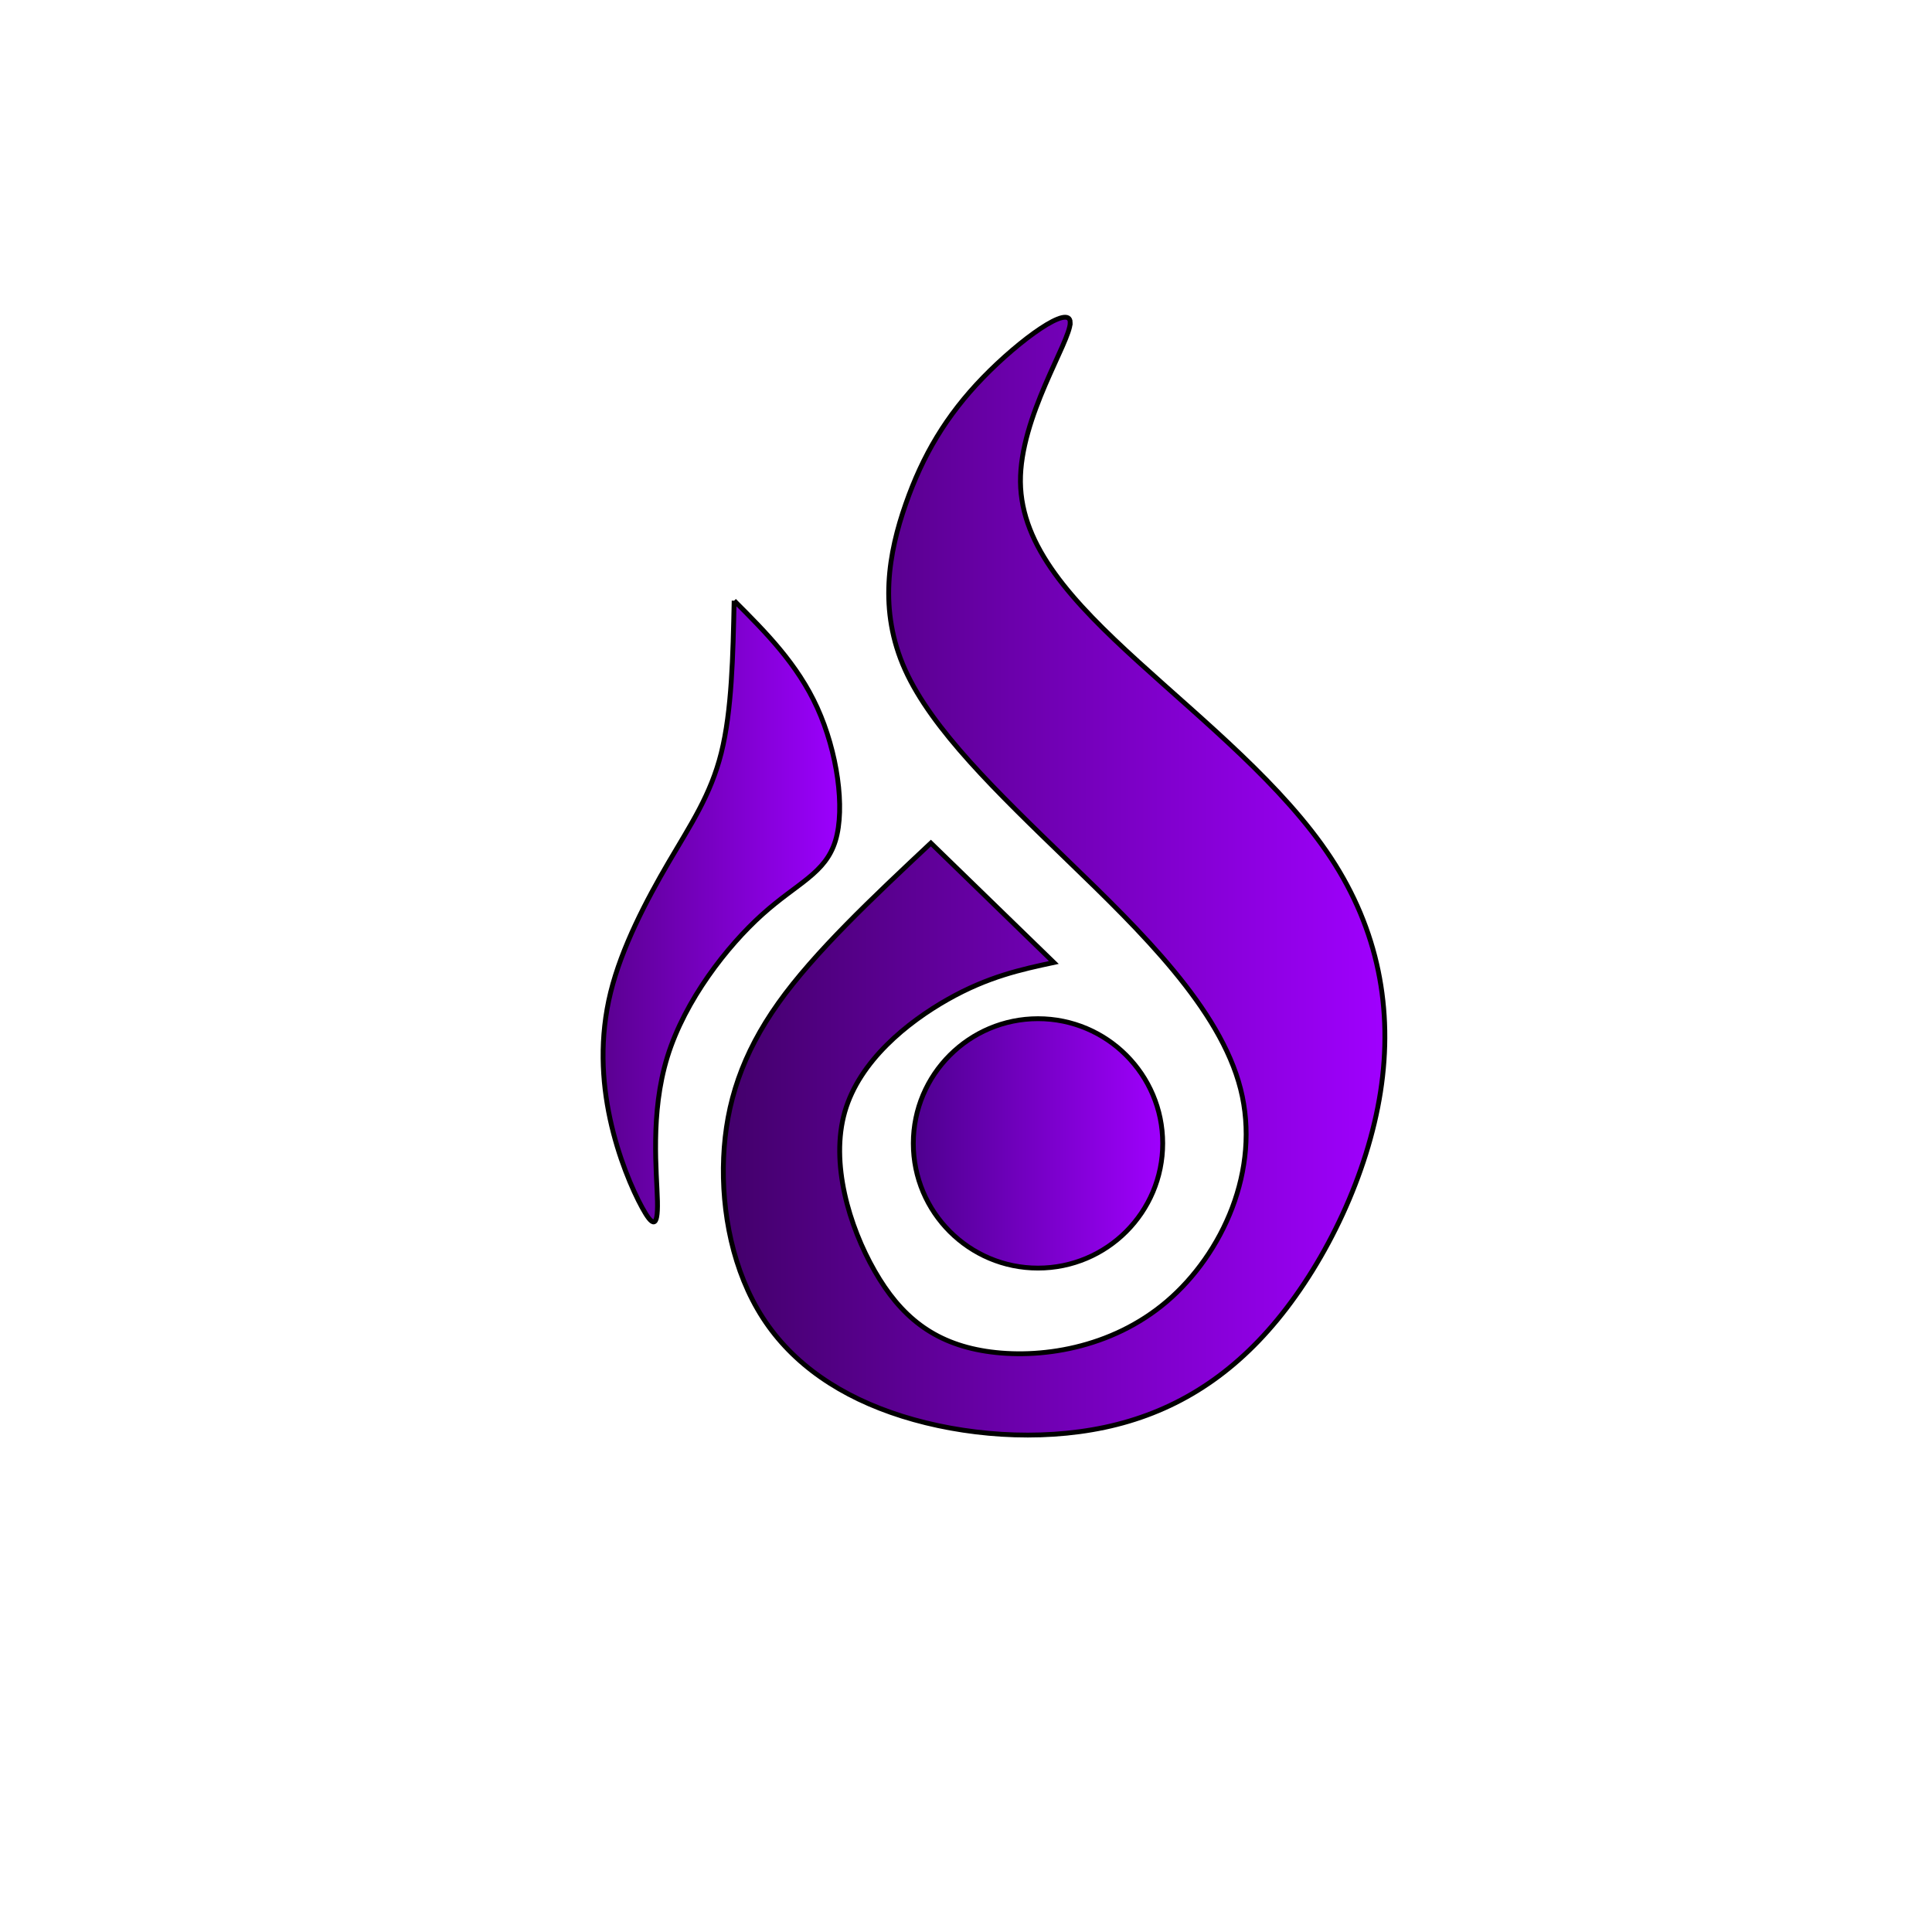
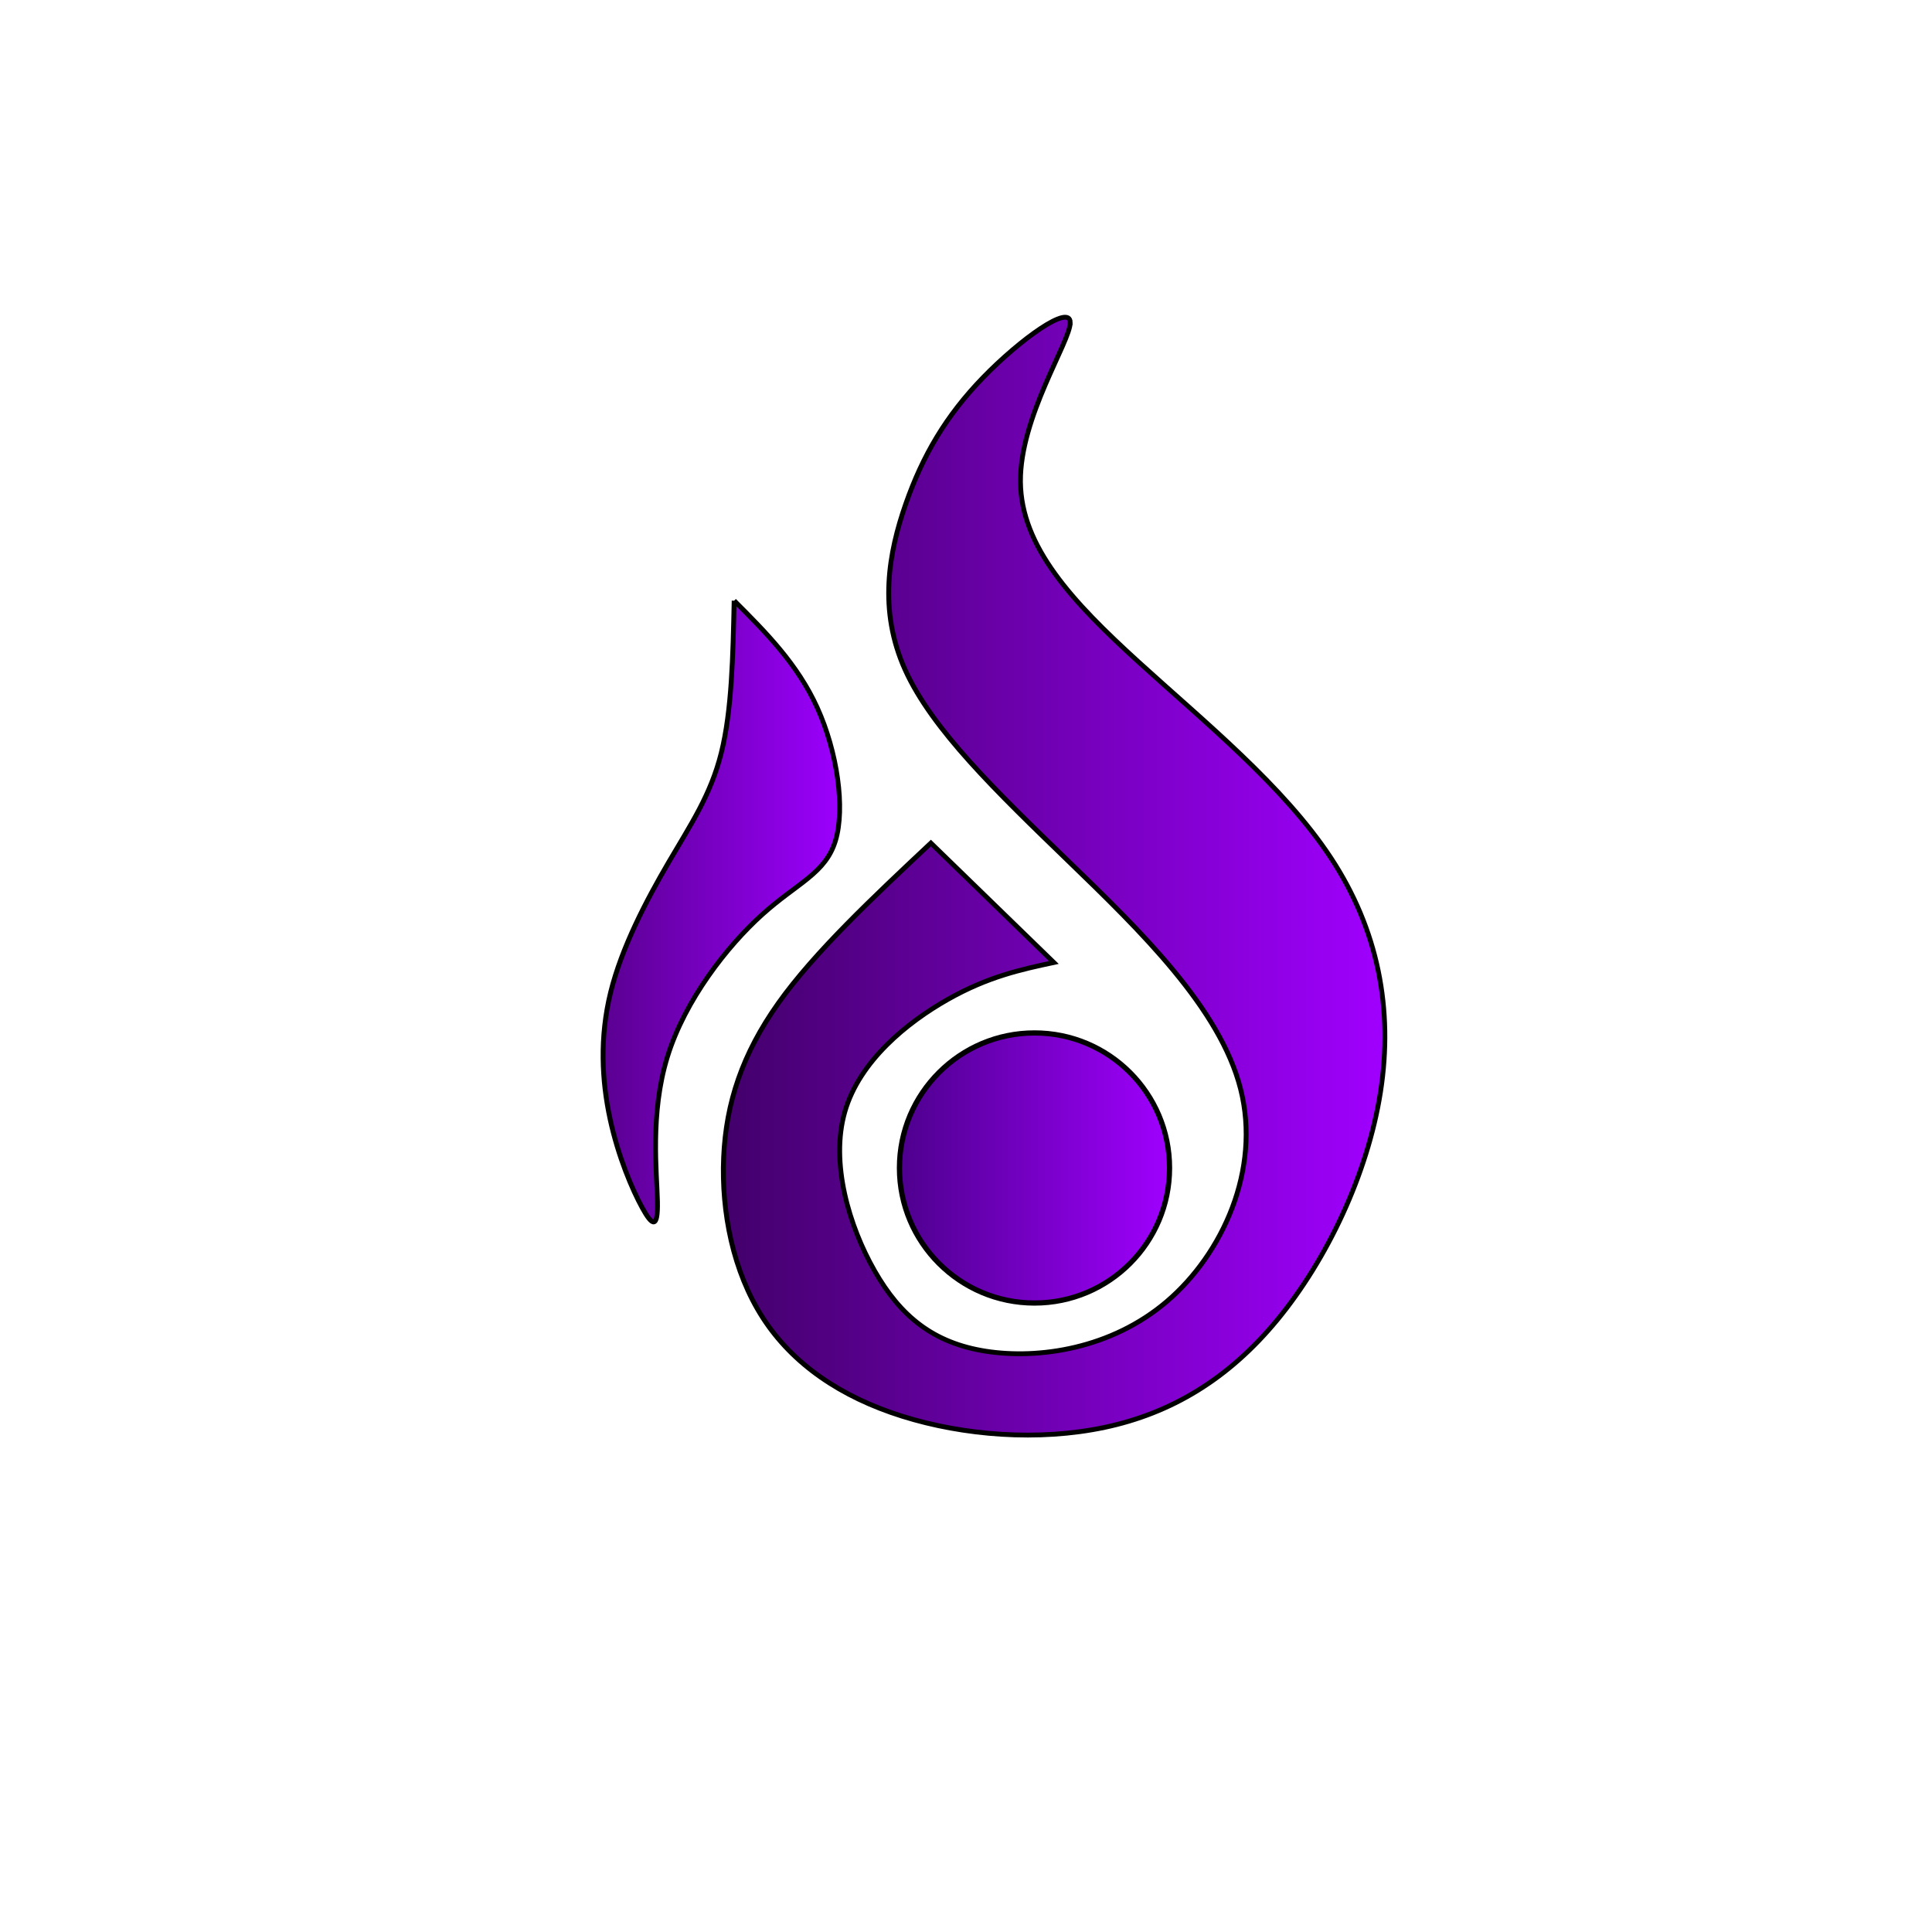
<svg xmlns="http://www.w3.org/2000/svg" xmlns:xlink="http://www.w3.org/1999/xlink" width="400" height="400" viewBox="0 0 400 400" version="1.1" id="svg1" xml:space="preserve">
  <defs id="defs1">
    <linearGradient id="linearGradient115">
      <stop style="stop-color:#42006a;stop-opacity:1;" offset="0" id="stop114" />
      <stop style="stop-color:#a000ff;stop-opacity:1;" offset="1" id="stop115" />
    </linearGradient>
    <linearGradient id="linearGradient113">
      <stop style="stop-color:#5a0090;stop-opacity:1;" offset="0" id="stop112" />
      <stop style="stop-color:#9c00ff;stop-opacity:1;" offset="1" id="stop113" />
    </linearGradient>
    <linearGradient id="linearGradient109">
      <stop style="stop-color:#4d008d;stop-opacity:1;" offset="0" id="stop109" />
      <stop style="stop-color:#a000ff;stop-opacity:1;" offset="1" id="stop110" />
    </linearGradient>
    <linearGradient id="swatch107">
      <stop style="stop-color:#000000;stop-opacity:1;" offset="0" id="stop107" />
    </linearGradient>
    <linearGradient id="swatch104">
      <stop style="stop-color:#000000;stop-opacity:1;" offset="0" id="stop105" />
    </linearGradient>
    <linearGradient xlink:href="#linearGradient115" id="linearGradient110" x1="149.258" y1="181.398" x2="287.224" y2="181.398" gradientUnits="userSpaceOnUse" />
-     <linearGradient xlink:href="#linearGradient109" id="linearGradient111" x1="188.591" y1="236.727" x2="241.227" y2="236.727" gradientUnits="userSpaceOnUse" />
+     <linearGradient xlink:href="#linearGradient109" id="linearGradient111" x1="188.591" y1="236.727" x2="241.227" y2="236.727" gradientUnits="userSpaceOnUse" gradientTransform="matrix(1.082902,0,0,1.082902,-18.54357,-14.53415)" />
    <linearGradient xlink:href="#linearGradient113" id="linearGradient112" x1="124.361" y1="188.749" x2="174.359" y2="188.749" gradientUnits="userSpaceOnUse" />
  </defs>
  <g id="layer2" style="opacity:1">
    <path style="fill-opacity:1;opacity:1;stroke:#000000;stroke-opacity:1;fill:url(#linearGradient110)" d="m 221.576,66.788 c 0,4 -10.424,19.515 -10.303,32.97 0.121,13.455 10.788,24.849 24.364,37.212 13.576,12.364 30.06,25.697 39.878,40.606 9.818,14.909 12.97,31.394 10.303,48.485 -2.667,17.091 -11.151,34.788 -21.333,47.151 -10.182,12.364 -22.06,19.394 -35.758,22.303 -13.697,2.909 -29.212,1.697 -41.939,-2.303 -12.728,-4 -22.667,-10.788 -28.848,-20.364 -6.182,-9.576 -8.606,-21.939 -8.121,-33.212 0.485,-11.273 3.879,-21.454 11.326,-31.943 7.447,-10.489 19.704,-21.996 31.583,-33.147 8.485,8.242 16.97,16.485 25.455,24.727 -6.788,1.455 -13.576,2.909 -21.939,7.636 -8.364,4.727 -18.303,12.727 -21.333,23.273 -3.03,10.546 0.848,23.636 6.182,32.97 5.333,9.333 12.121,14.909 23.03,16.606 10.909,1.697 25.939,-0.485 37.454,-10.303 11.515,-9.818 19.515,-27.272 15.272,-44 -4.243,-16.728 -20.727,-32.727 -35.636,-47.152 -14.909,-14.424 -28.242,-27.273 -33.818,-39.636 -5.576,-12.364 -3.394,-24.242 0.121,-34.303 3.515,-10.061 8.364,-18.303 16,-26.182 7.636,-7.879 18.061,-15.394 18.061,-11.394 z" id="path1" />
-     <circle style="fill-opacity:1;stroke:#000000;stroke-opacity:1;fill:url(#linearGradient111)" id="path2" cx="214.909" cy="236.727" r="25.818" />
+     <circle style="fill:url(#linearGradient111);fill-opacity:1;stroke:#000000;stroke-width:1.083;stroke-opacity:1" id="path2" cx="214.182" cy="241.818" r="27.959" />
    <path style="fill-opacity:1;stroke:#000000;stroke-opacity:1;fill:url(#linearGradient112)" d="m 152,124.364 c 6.545,6.545 13.091,13.091 17.212,22.182 4.121,9.091 5.818,20.727 3.758,27.515 -2.061,6.788 -7.879,8.727 -15.152,15.273 -7.273,6.546 -16,17.697 -19.636,29.455 -3.636,11.758 -2.182,24.121 -2.061,29.939 0.121,5.818 -1.091,5.091 -3.152,1.333 -2.061,-3.758 -4.97,-10.545 -6.667,-18.424 -1.697,-7.879 -2.182,-16.848 0.121,-26.182 2.303,-9.333 7.394,-19.03 12,-26.909 4.606,-7.879 8.727,-13.939 10.909,-22.667 2.182,-8.727 2.424,-20.121 2.667,-31.515" id="path3" />
  </g>
</svg>
